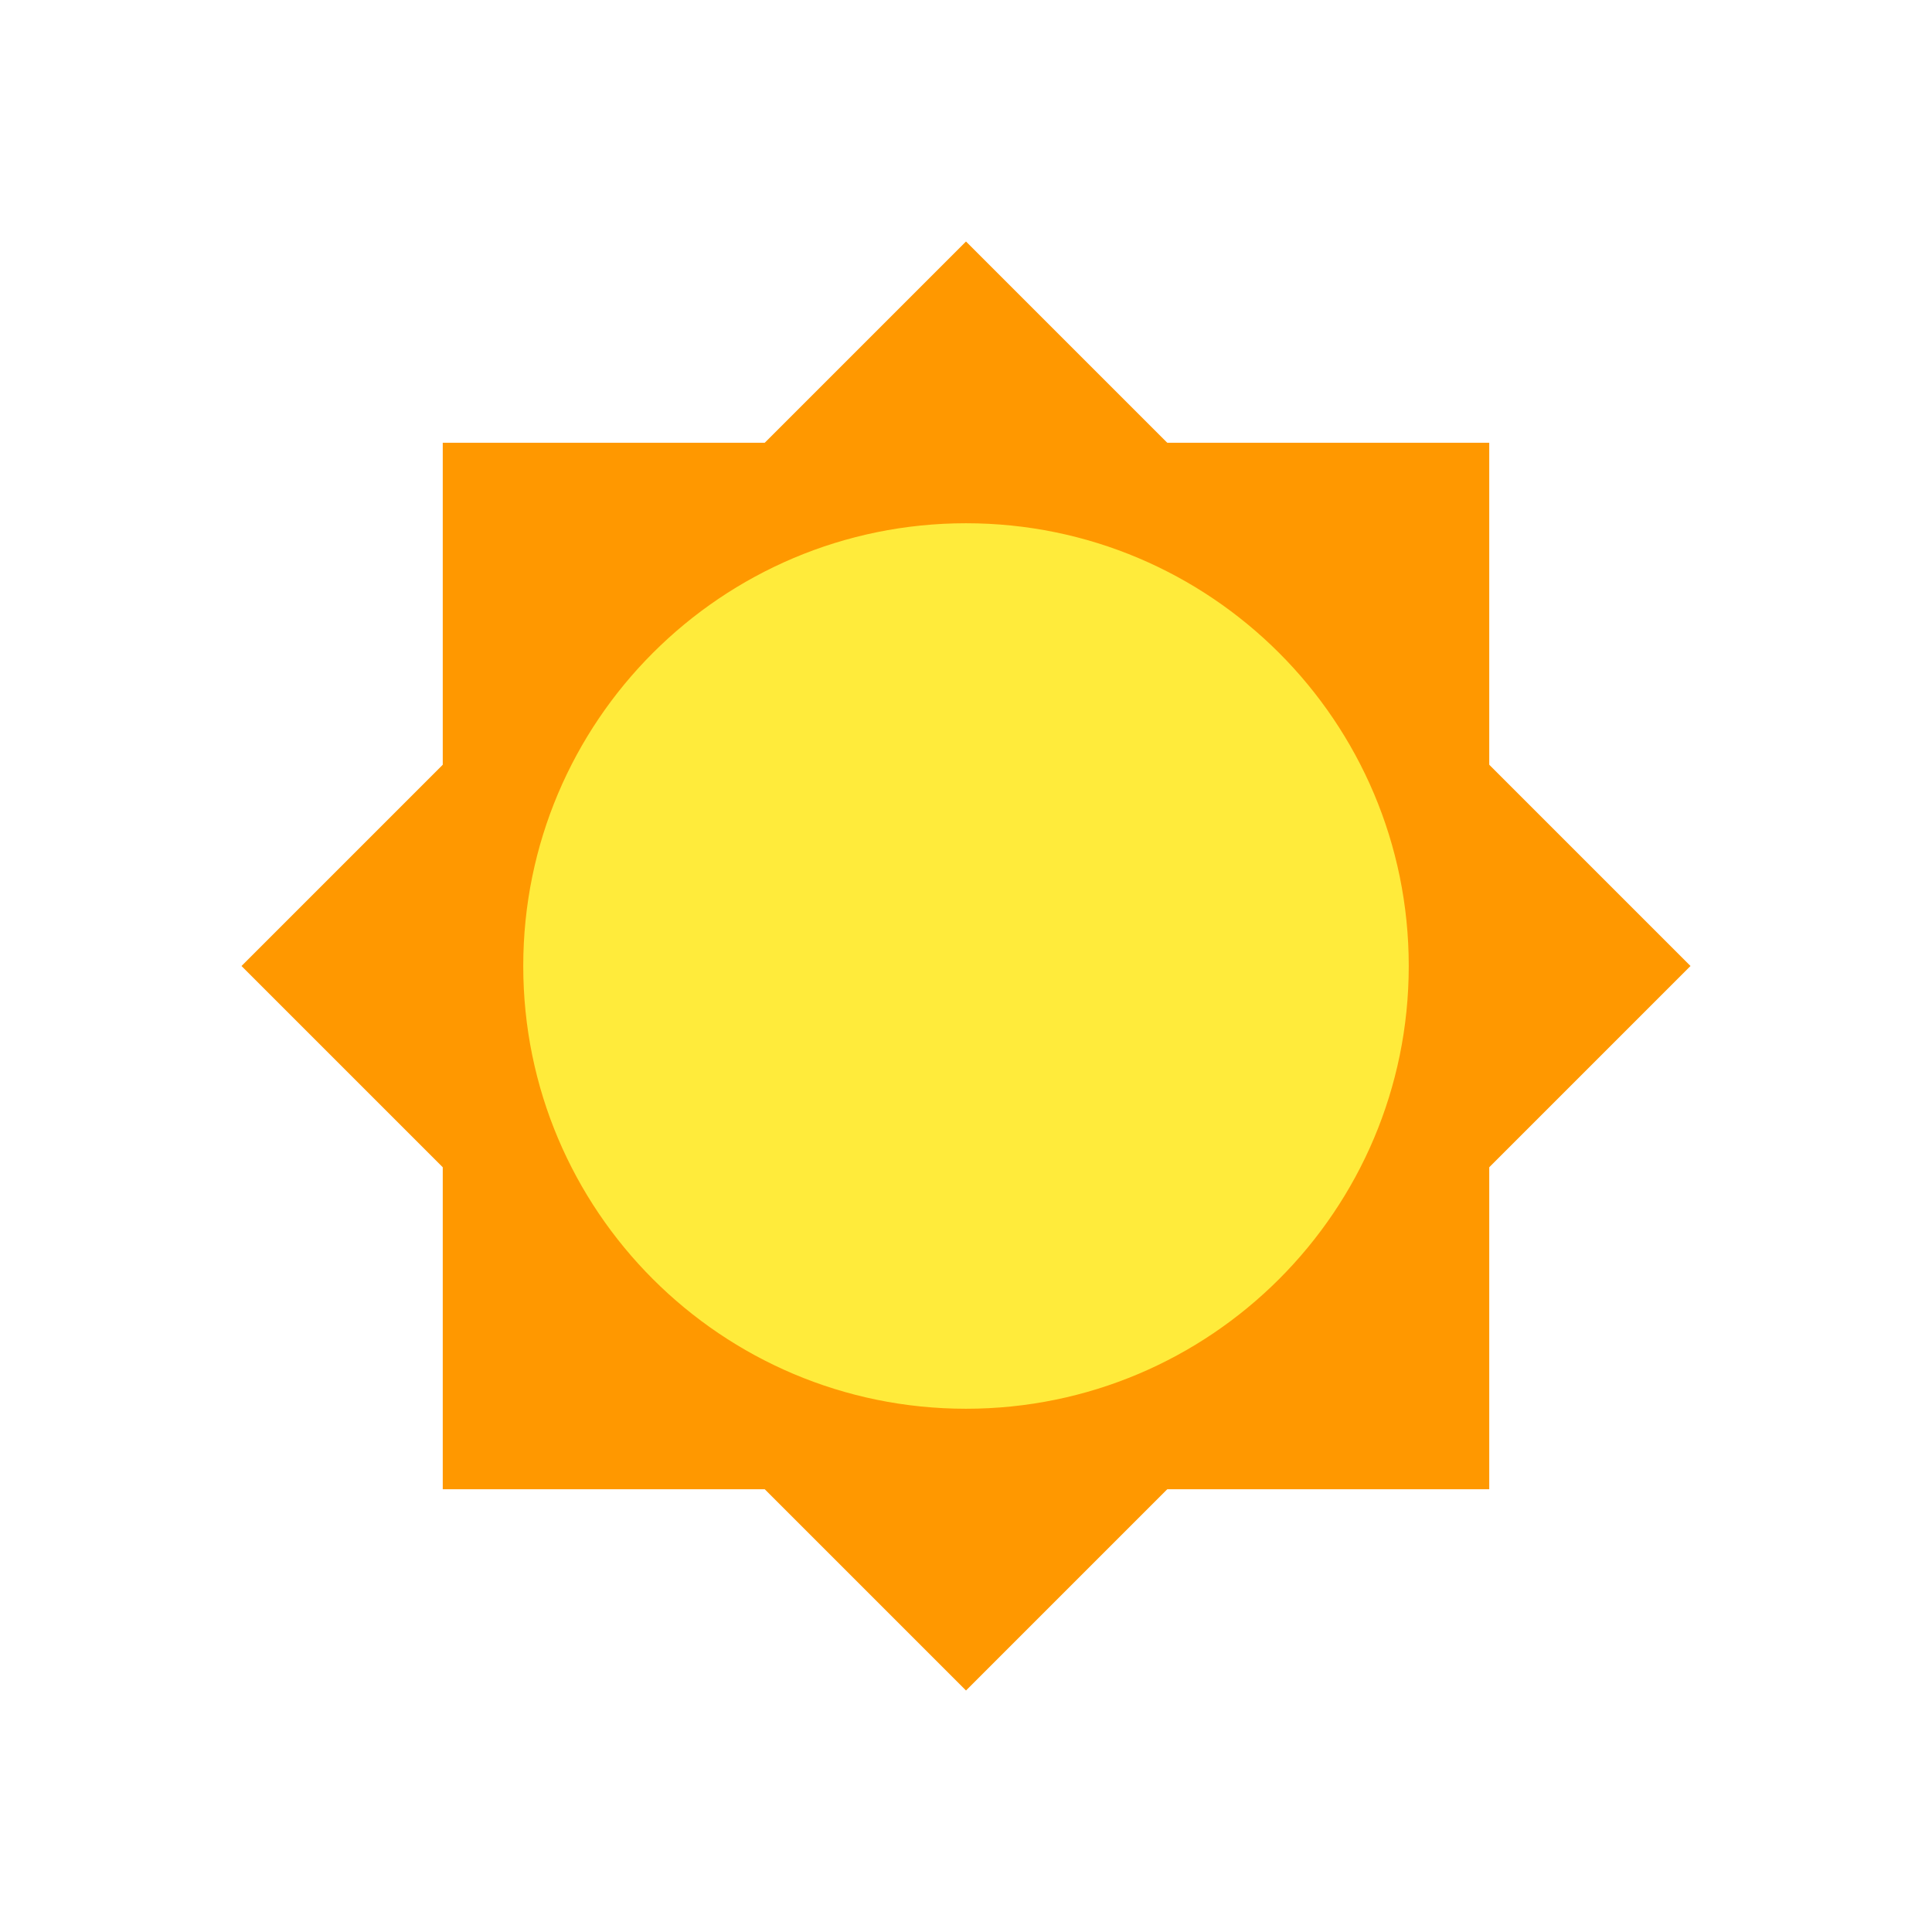
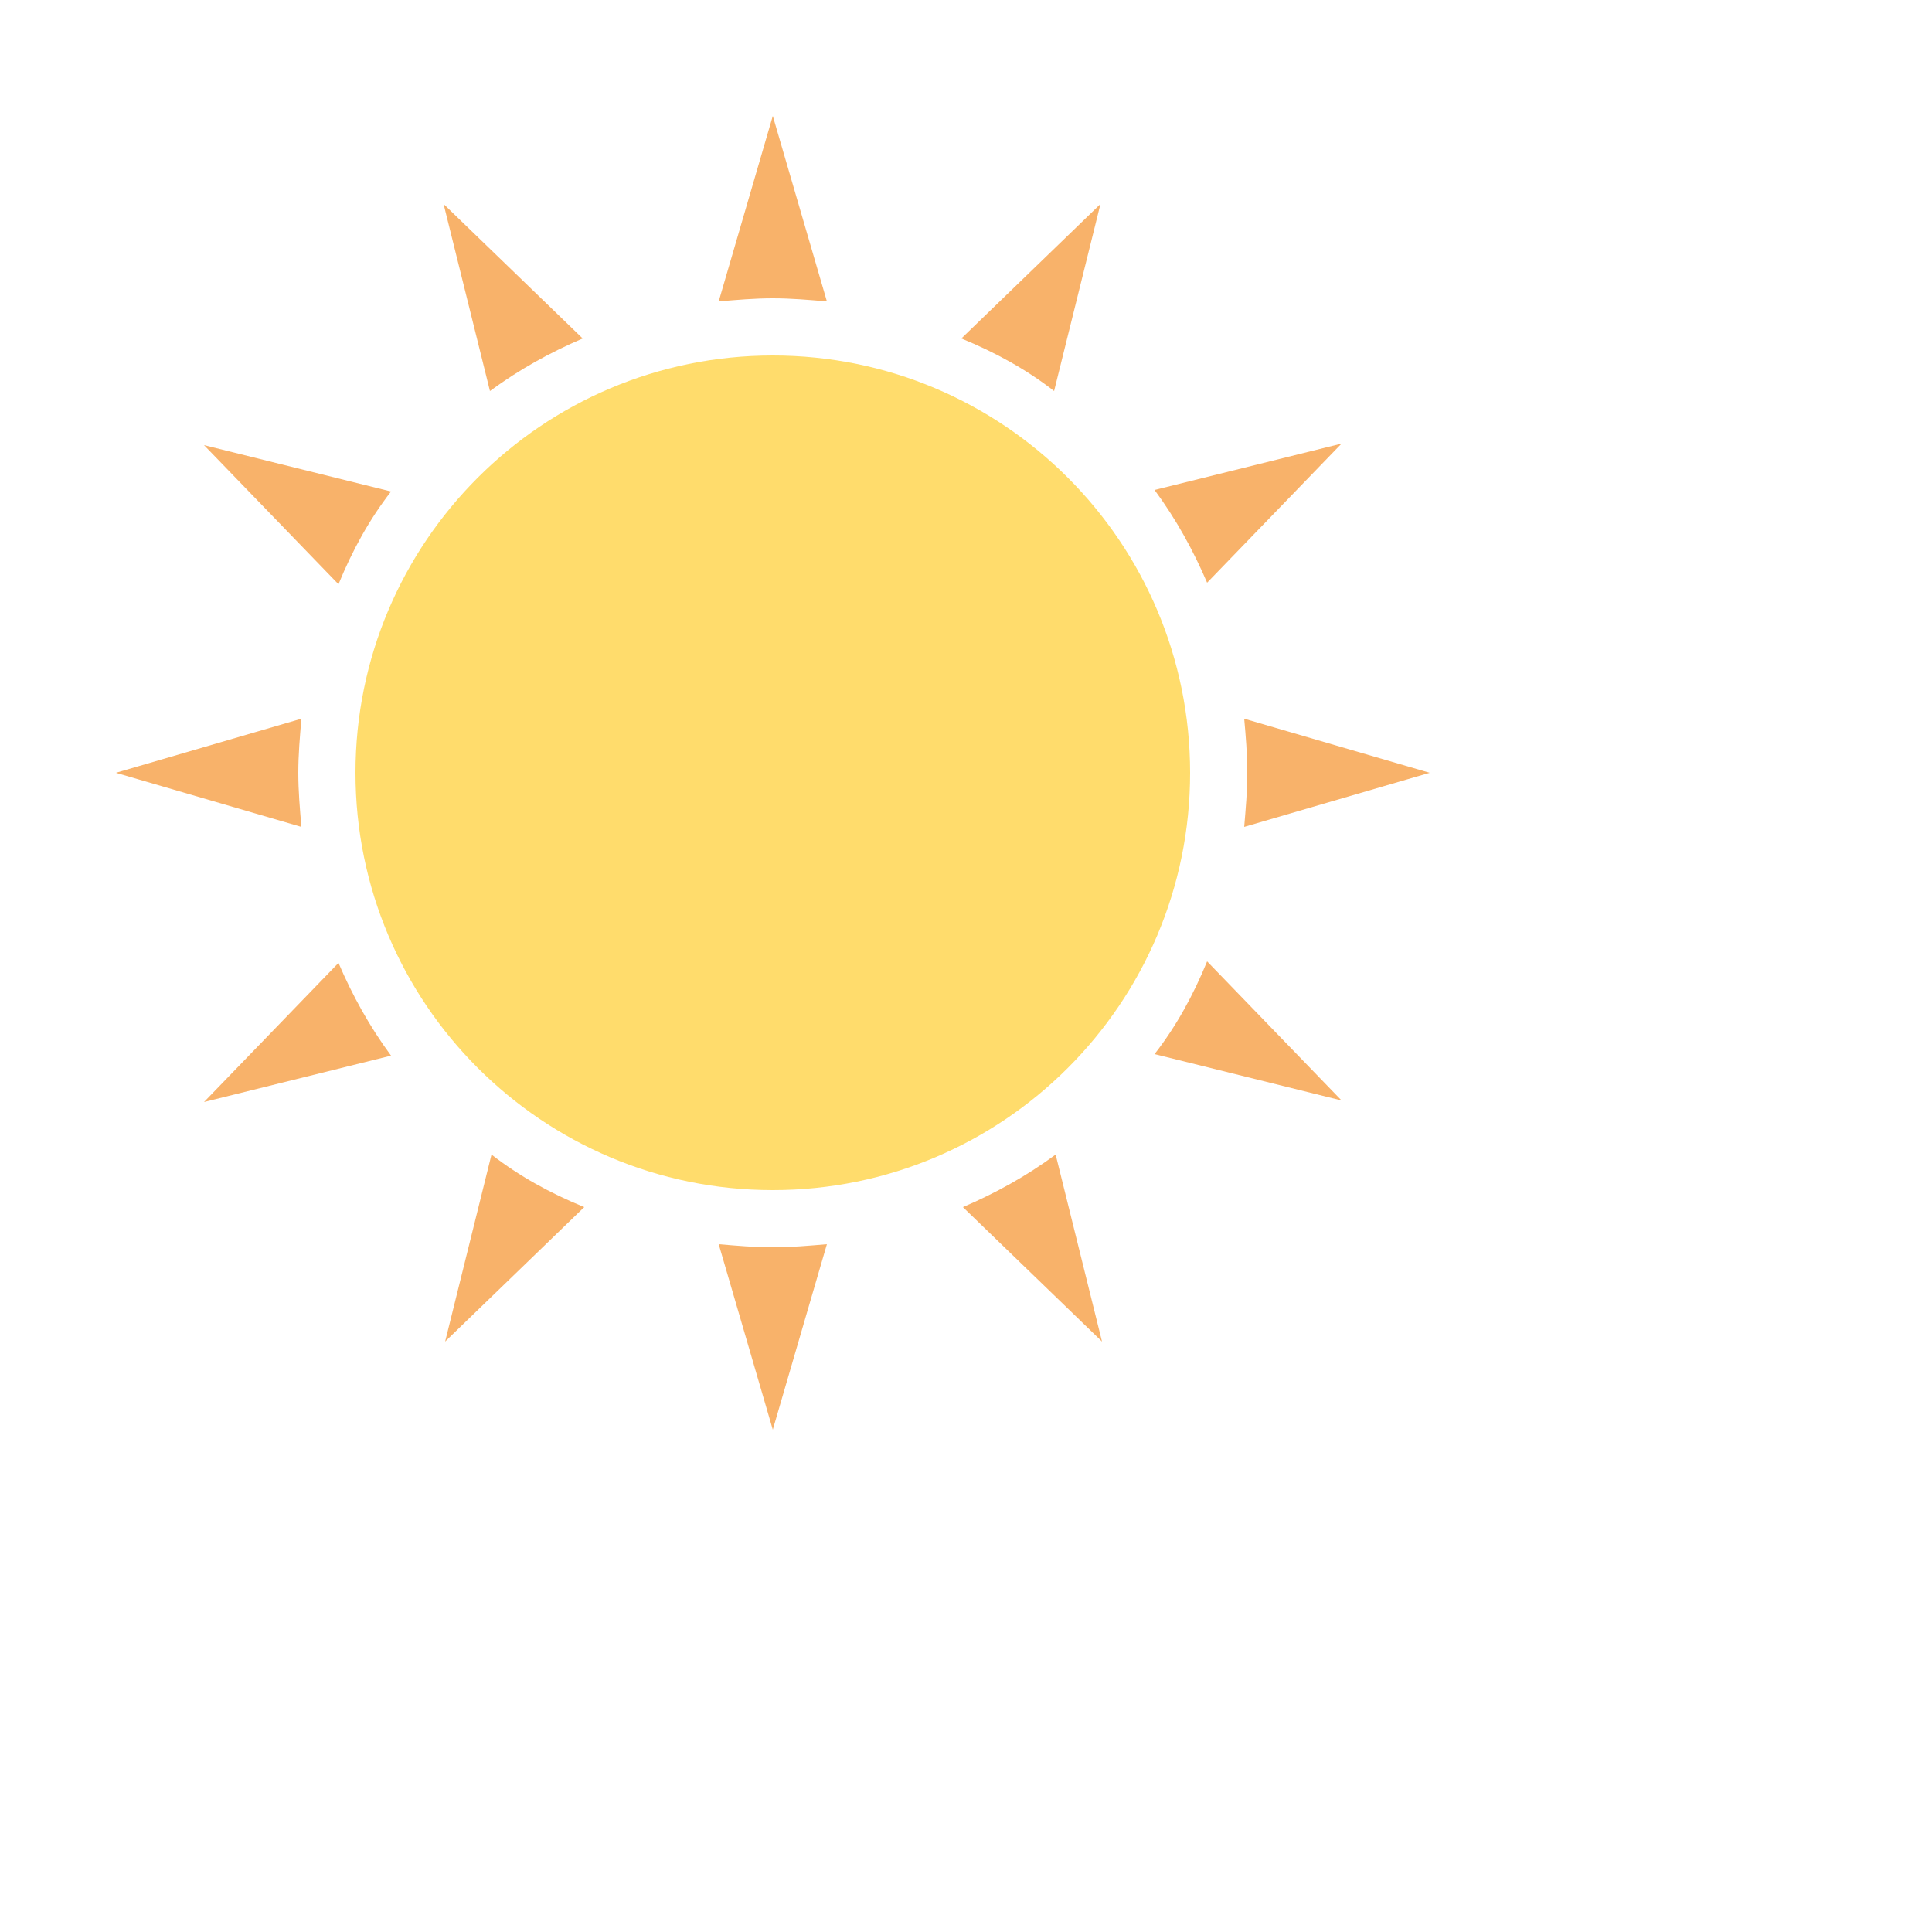
- <svg xmlns="http://www.w3.org/2000/svg" viewBox="0 0 48 48" width="48px" height="48px">
-   <path fill="#FF9800" d="M11 11H37V37H11z" />
-   <path fill="#FF9800" d="M11.272 11.272H36.728V36.728H11.272z" transform="rotate(-45.001 24 24)" />
-   <path fill="#FFEB3B" d="M13,24c0,6.077,4.923,11,11,11c6.076,0,11-4.923,11-11s-4.924-11-11-11C17.923,13,13,17.923,13,24" />
+ <svg xmlns="http://www.w3.org/2000/svg" xml:space="preserve" viewBox="0 0 100 100" y="0" x="0" id="圖層_1" version="1.1" width="200px" height="200px" style="width:100%;height:100%;background-size:initial;background-repeat-y:initial;background-repeat-x:initial;background-position-y:initial;background-position-x:initial;background-origin:initial;background-color:initial;background-clip:initial;background-attachment:initial;animation-play-state:paused">
+   <g class="ldl-scale" style="transform-origin:50% 50%;transform:rotate(0deg) scale(0.8, 0.8);animation-play-state:paused">
+     <circle fill="#ffdc6c" r="27" cy="50" cx="50" style="fill:rgb(255, 220, 108);animation-play-state:paused" />
+     <path fill="#f8b26a" d="M50 19.3c1.2 0 2.3.1 3.5.2L50 7.5l-3.5 12c1.2-.1 2.3-.2 3.5-.2z" style="fill:rgb(248, 178, 106);animation-play-state:paused" />
+     <path fill="#f8b26a" d="M37.7 21.9l-9-8.7 3 12.1c1.9-1.4 3.9-2.5 6-3.4z" style="fill:rgb(248, 178, 106);animation-play-state:paused" />
+     <path fill="#f8b26a" d="M25.3 31.8l-12.1-3 8.7 9c.9-2.2 2-4.2 3.4-6z" style="fill:rgb(248, 178, 106);animation-play-state:paused" />
+     <path fill="#f8b26a" d="M92.5 50l-12-3.5c.1 1.1.2 2.3.2 3.5s-.1 2.3-.2 3.5l12-3.5z" style="fill:rgb(248, 178, 106);animation-play-state:paused" />
+     <path fill="#f8b26a" d="M78.1 37.7l8.7-9-12.1 3c1.4 1.9 2.5 3.9 3.4 6z" style="fill:rgb(248, 178, 106);animation-play-state:paused" />
+     <path fill="#f8b26a" d="M68.2 25.3l3-12.1-9 8.7c2.2.9 4.2 2 6 3.4z" style="fill:rgb(248, 178, 106);animation-play-state:paused" />
+     <path fill="#f8b26a" d="M62.3 78.1l9 8.7-3-12.1c-1.9 1.4-3.9 2.5-6 3.4z" style="fill:rgb(248, 178, 106);animation-play-state:paused" />
+     <path fill="#f8b26a" d="M74.7 68.2l12.1 3-8.7-9c-.9 2.2-2 4.2-3.4 6z" style="fill:rgb(248, 178, 106);animation-play-state:paused" />
+     <path fill="#f8b26a" d="M50 80.7c-1.2 0-2.3-.1-3.5-.2l3.5 12 3.5-12c-1.2.1-2.3.2-3.5.2z" style="fill:rgb(248, 178, 106);animation-play-state:paused" />
+     <path fill="#f8b26a" d="M21.9 62.3l-8.7 9 12.1-3c-1.4-1.9-2.5-3.9-3.4-6z" style="fill:rgb(248, 178, 106);animation-play-state:paused" />
+     <path fill="#f8b26a" d="M31.8 74.7l-3 12.1 9-8.7c-2.2-.9-4.2-2-6-3.4z" style="fill:rgb(248, 178, 106);animation-play-state:paused" />
+     <path fill="#f8b26a" d="M19.3 50c0-1.2.1-2.3.2-3.5L7.5 50l12 3.5c-.1-1.2-.2-2.3-.2-3.5z" style="fill:rgb(248, 178, 106);animation-play-state:paused" />
+   </g>
</svg>
